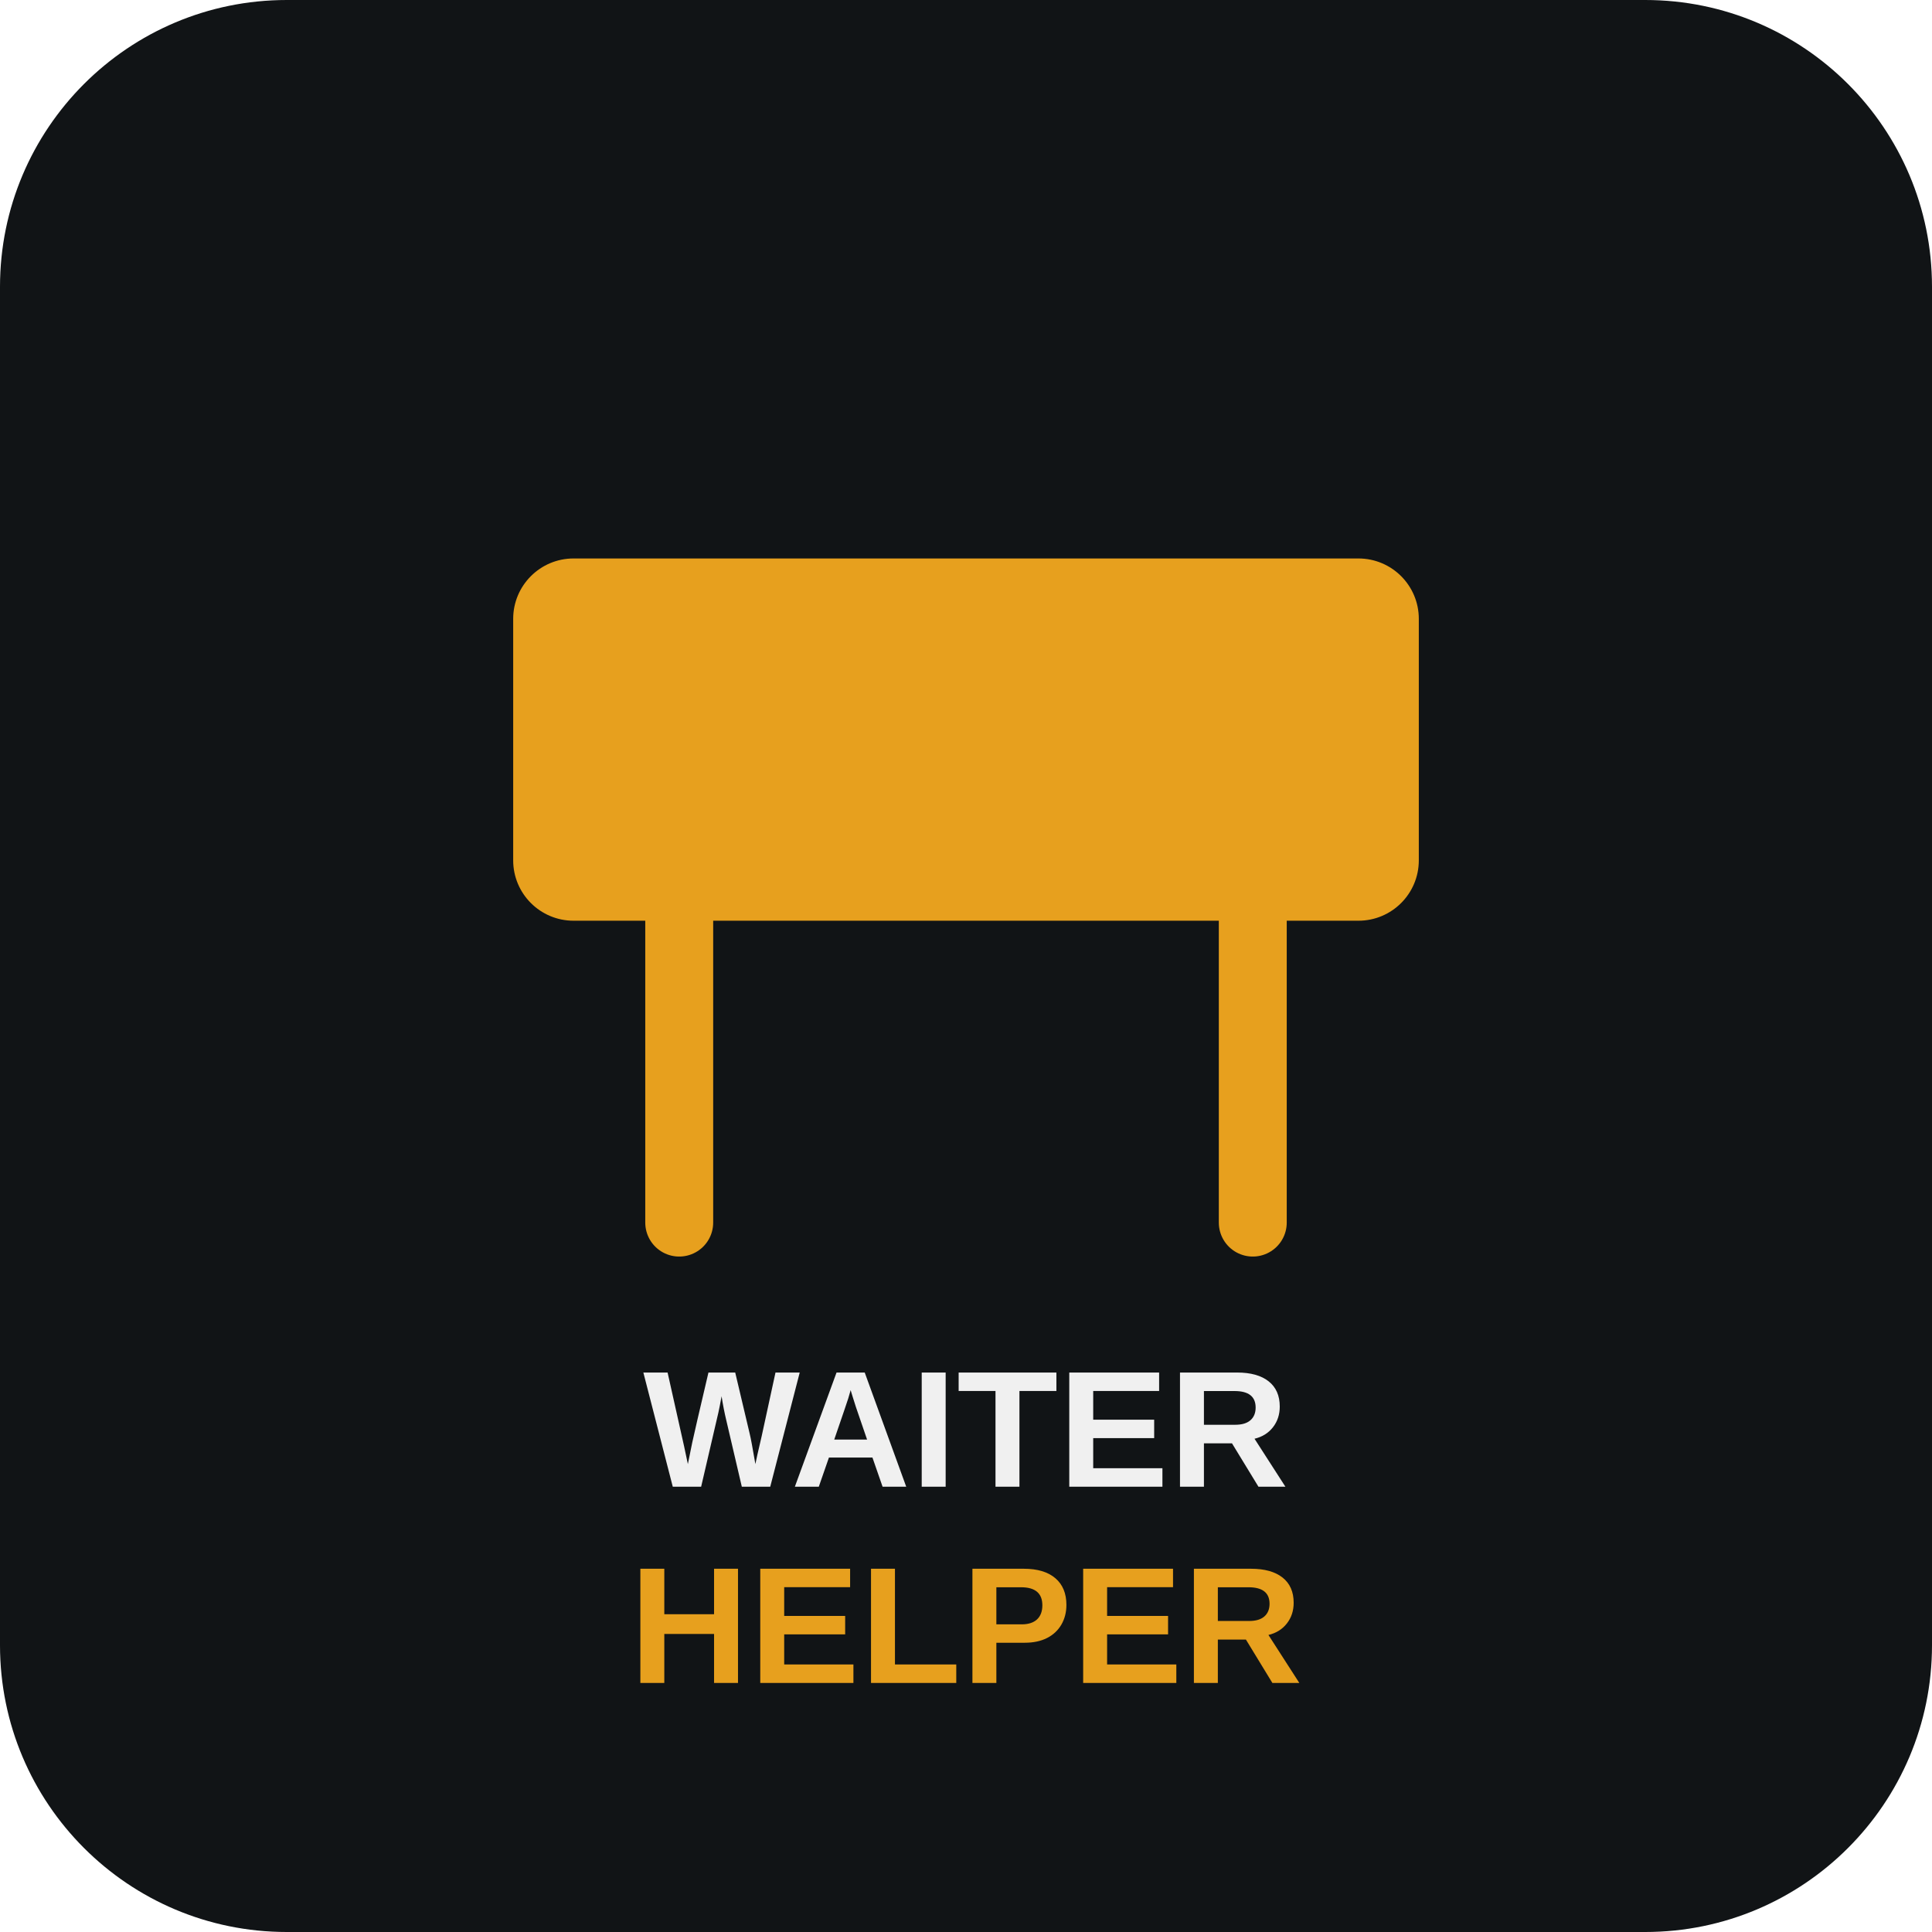
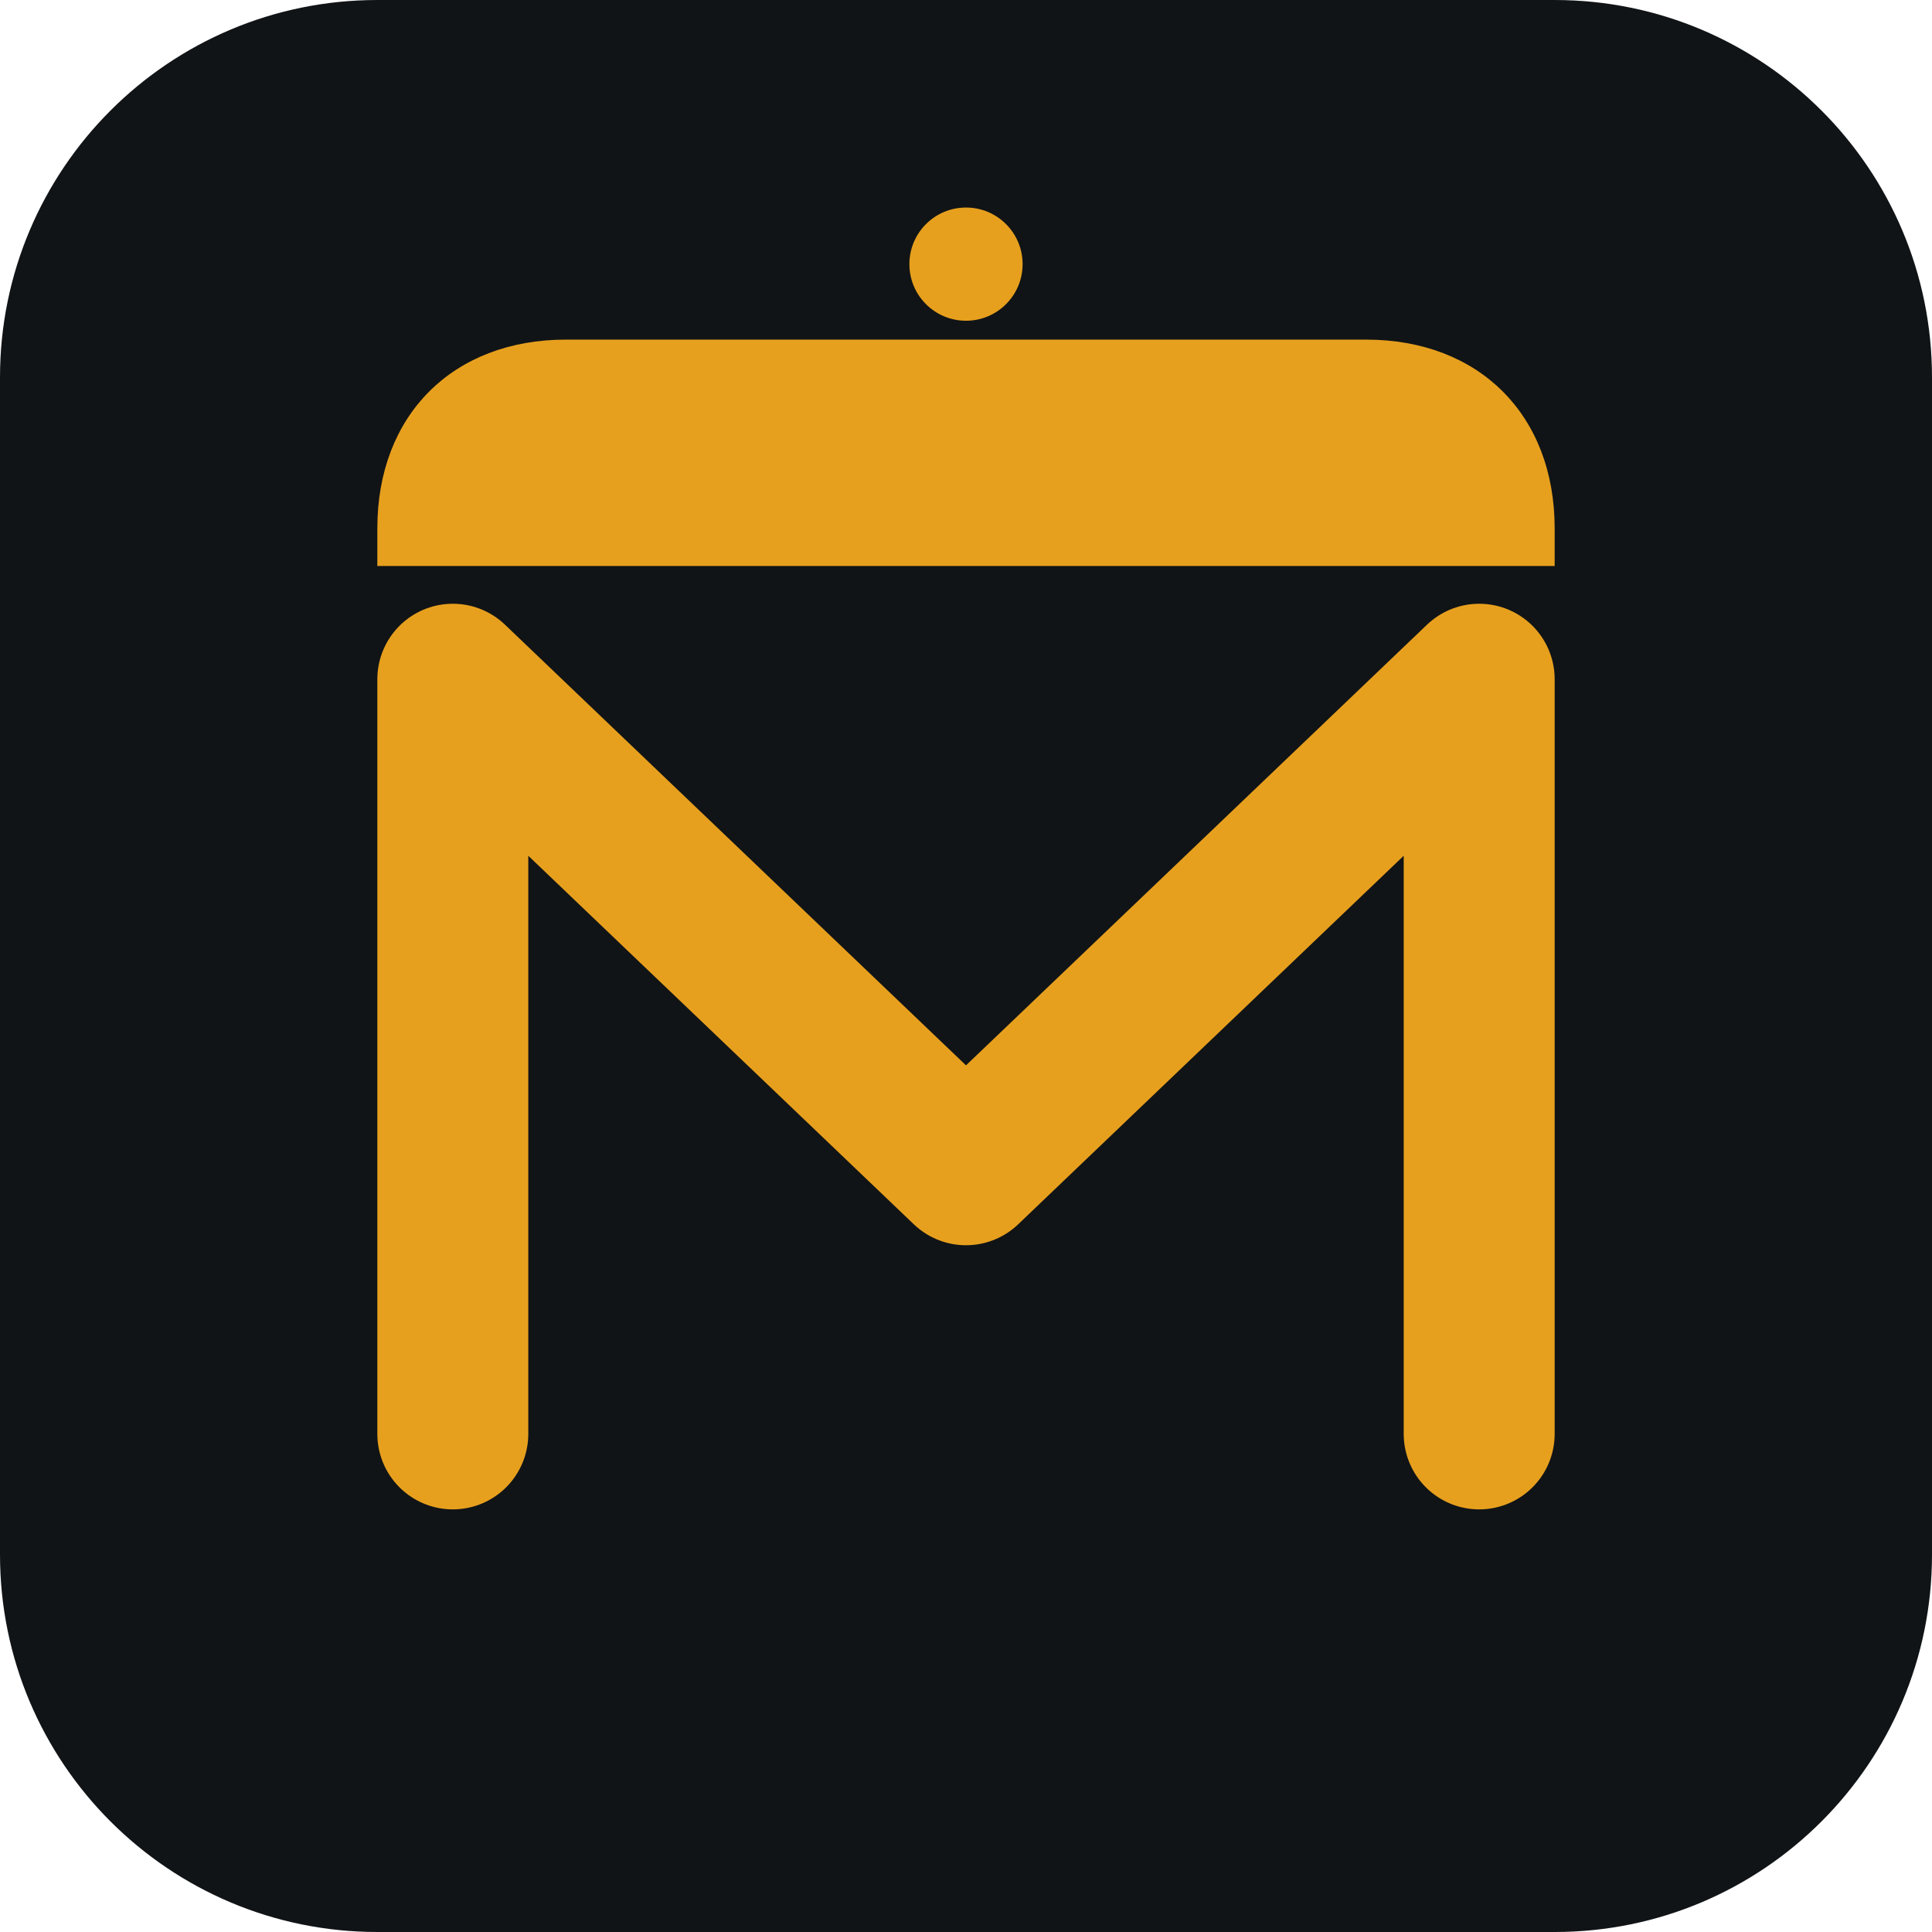
- <svg xmlns="http://www.w3.org/2000/svg" width="512" height="512" viewBox="0 0 512 512">
-   <rect width="512" height="512" rx="76" fill="#111416" />
-   <rect x="136" y="148" width="240" height="96" rx="16" fill="#E7A01E" />
-   <line x1="180" y1="244" x2="180" y2="324" stroke="#E7A01E" stroke-width="18" stroke-linecap="round" />
-   <line x1="332" y1="244" x2="332" y2="324" stroke="#E7A01E" stroke-width="18" stroke-linecap="round" />
-   <text x="256" y="394" text-anchor="middle" fill="#f0f0f0" font-family="Arial,sans-serif" font-weight="bold" font-size="44">WAITER</text>
-   <text x="256" y="446" text-anchor="middle" fill="#E7A01E" font-family="Arial,sans-serif" font-weight="bold" font-size="44">HELPER</text>
+ <svg xmlns="http://www.w3.org/2000/svg" width="512" height="512" viewBox="0 0 512 512" fill="none">
+   <rect width="512" height="512" rx="100" fill="#111416" />
+   <path d="M120 380V180L256 310L392 180V380" stroke="#E7A01E" stroke-width="40" stroke-linecap="round" stroke-linejoin="round" />
+   <path d="M100 140C100 110 120 90 150 90H362C392 90 412 110 412 140V150H100V140Z" fill="#E7A01E" />
+   <circle cx="256" cy="70" r="15" fill="#E7A01E" />
</svg>
